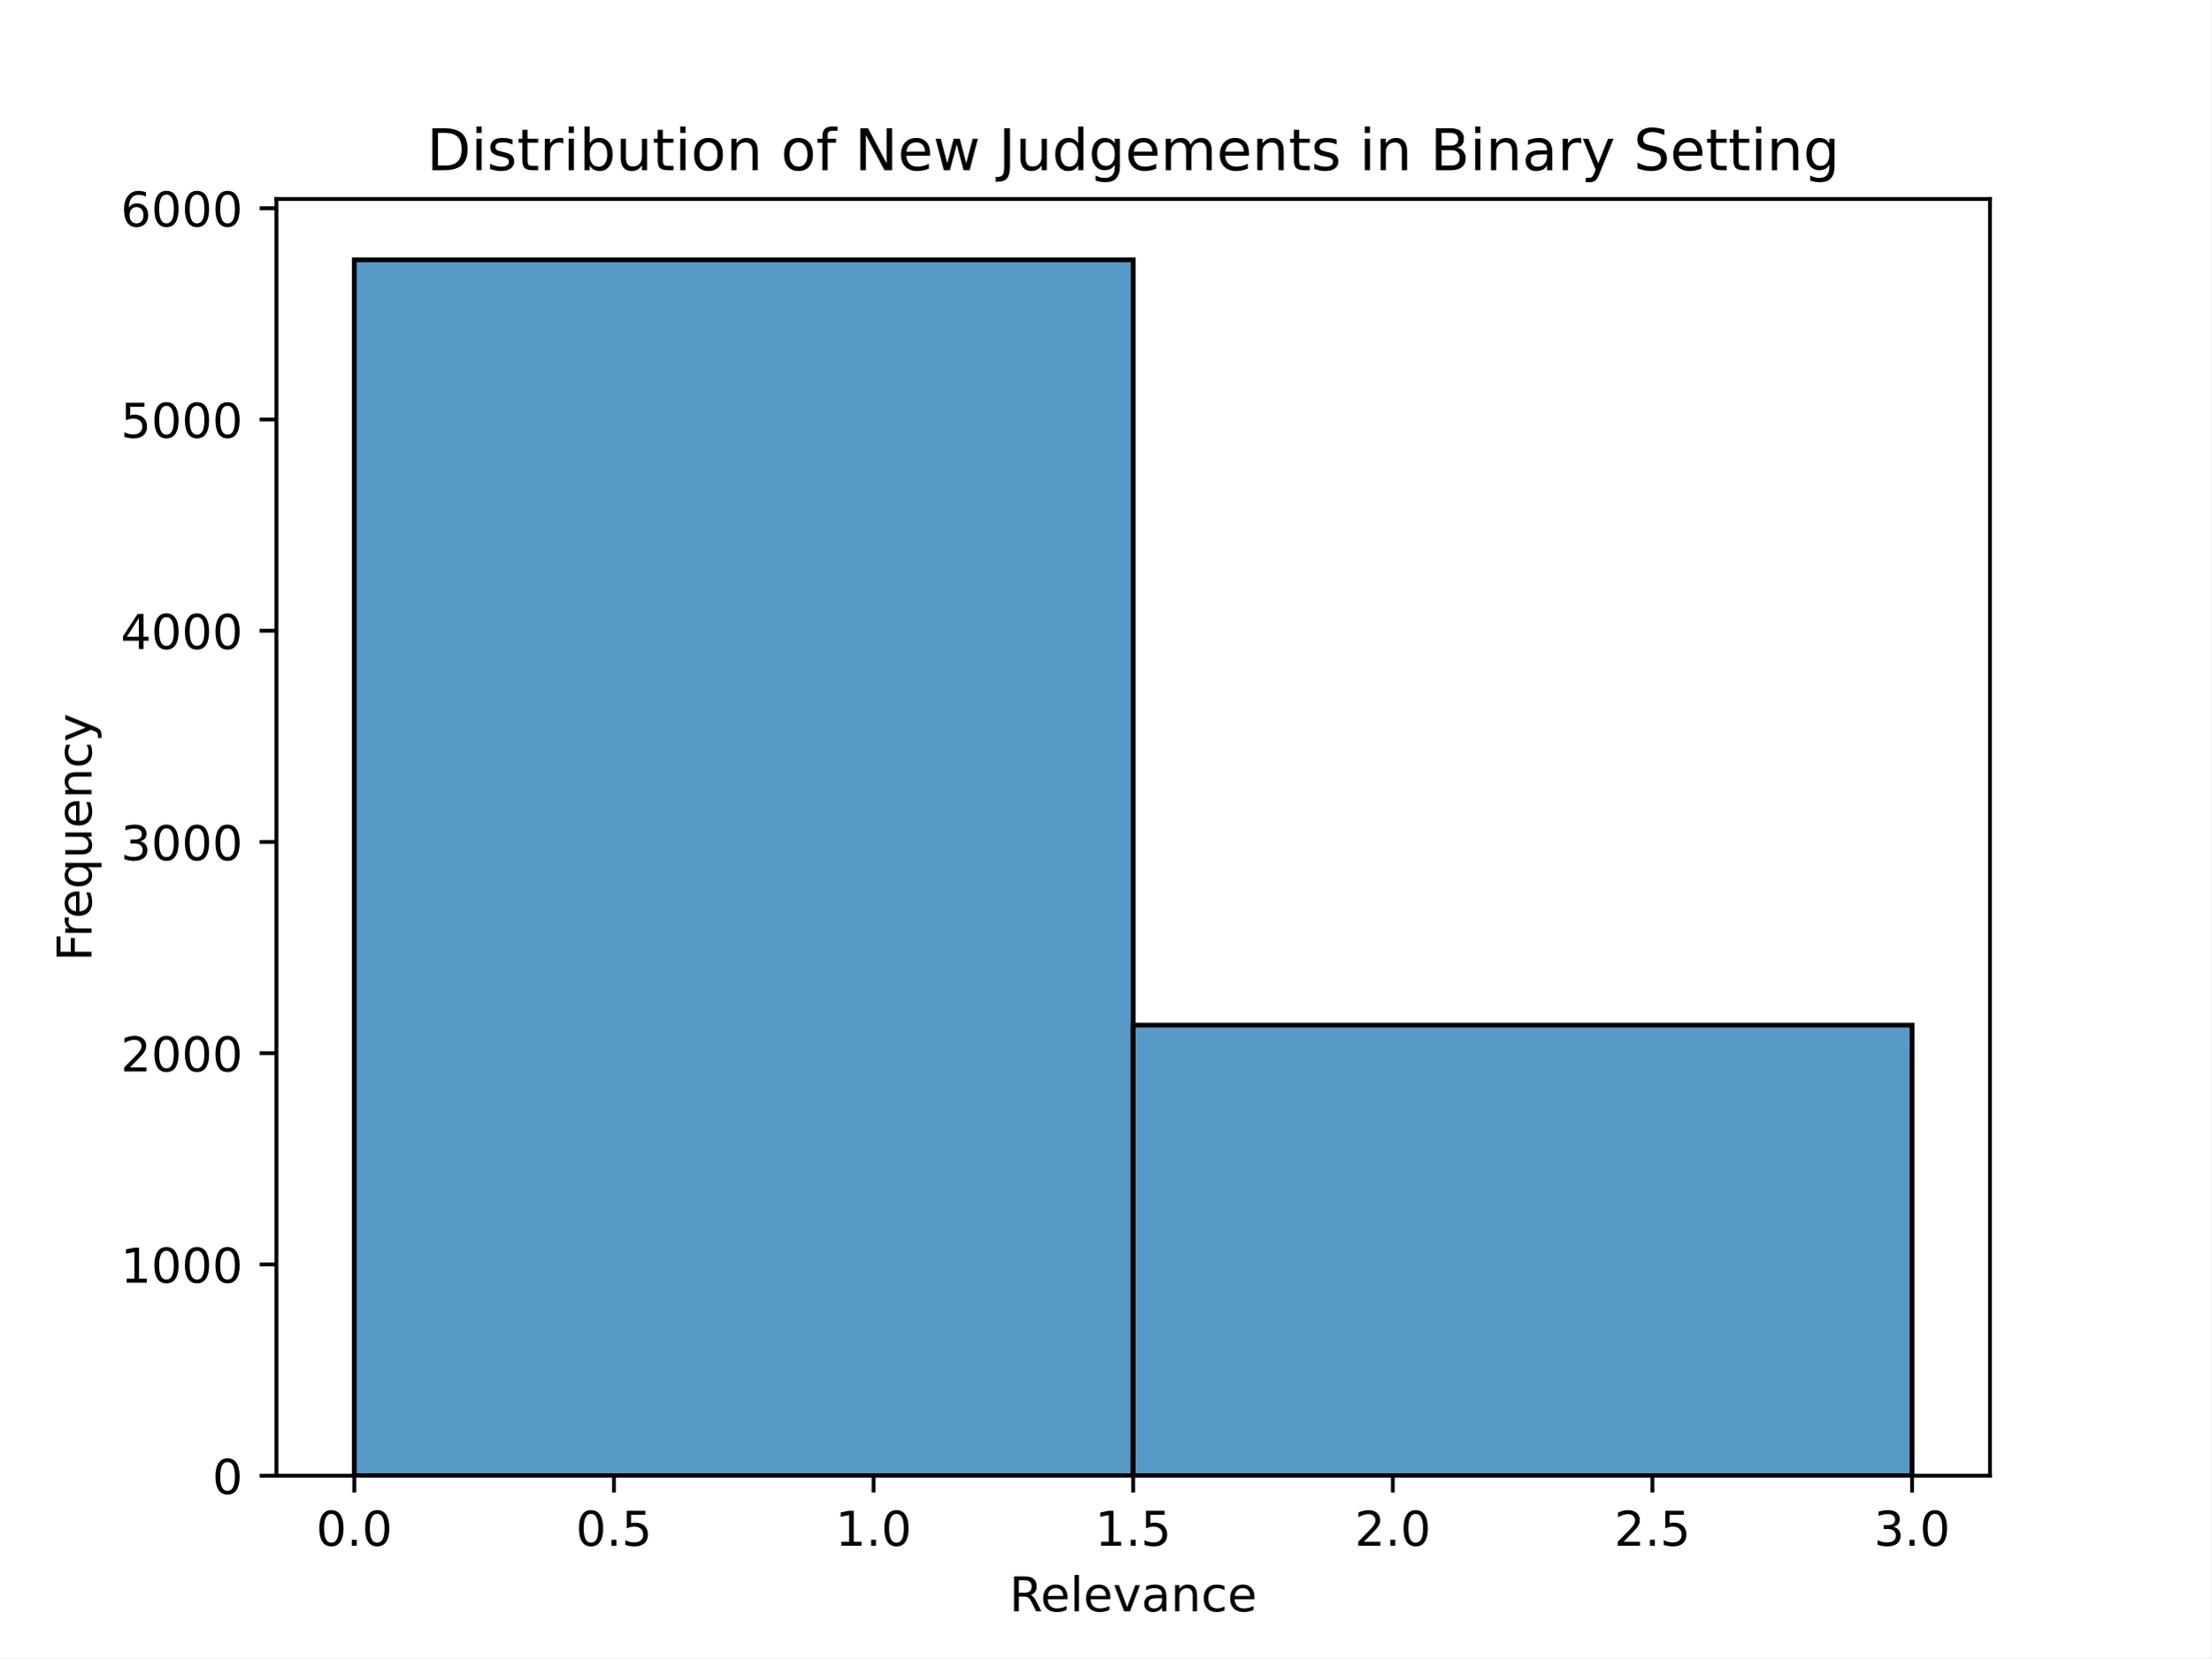
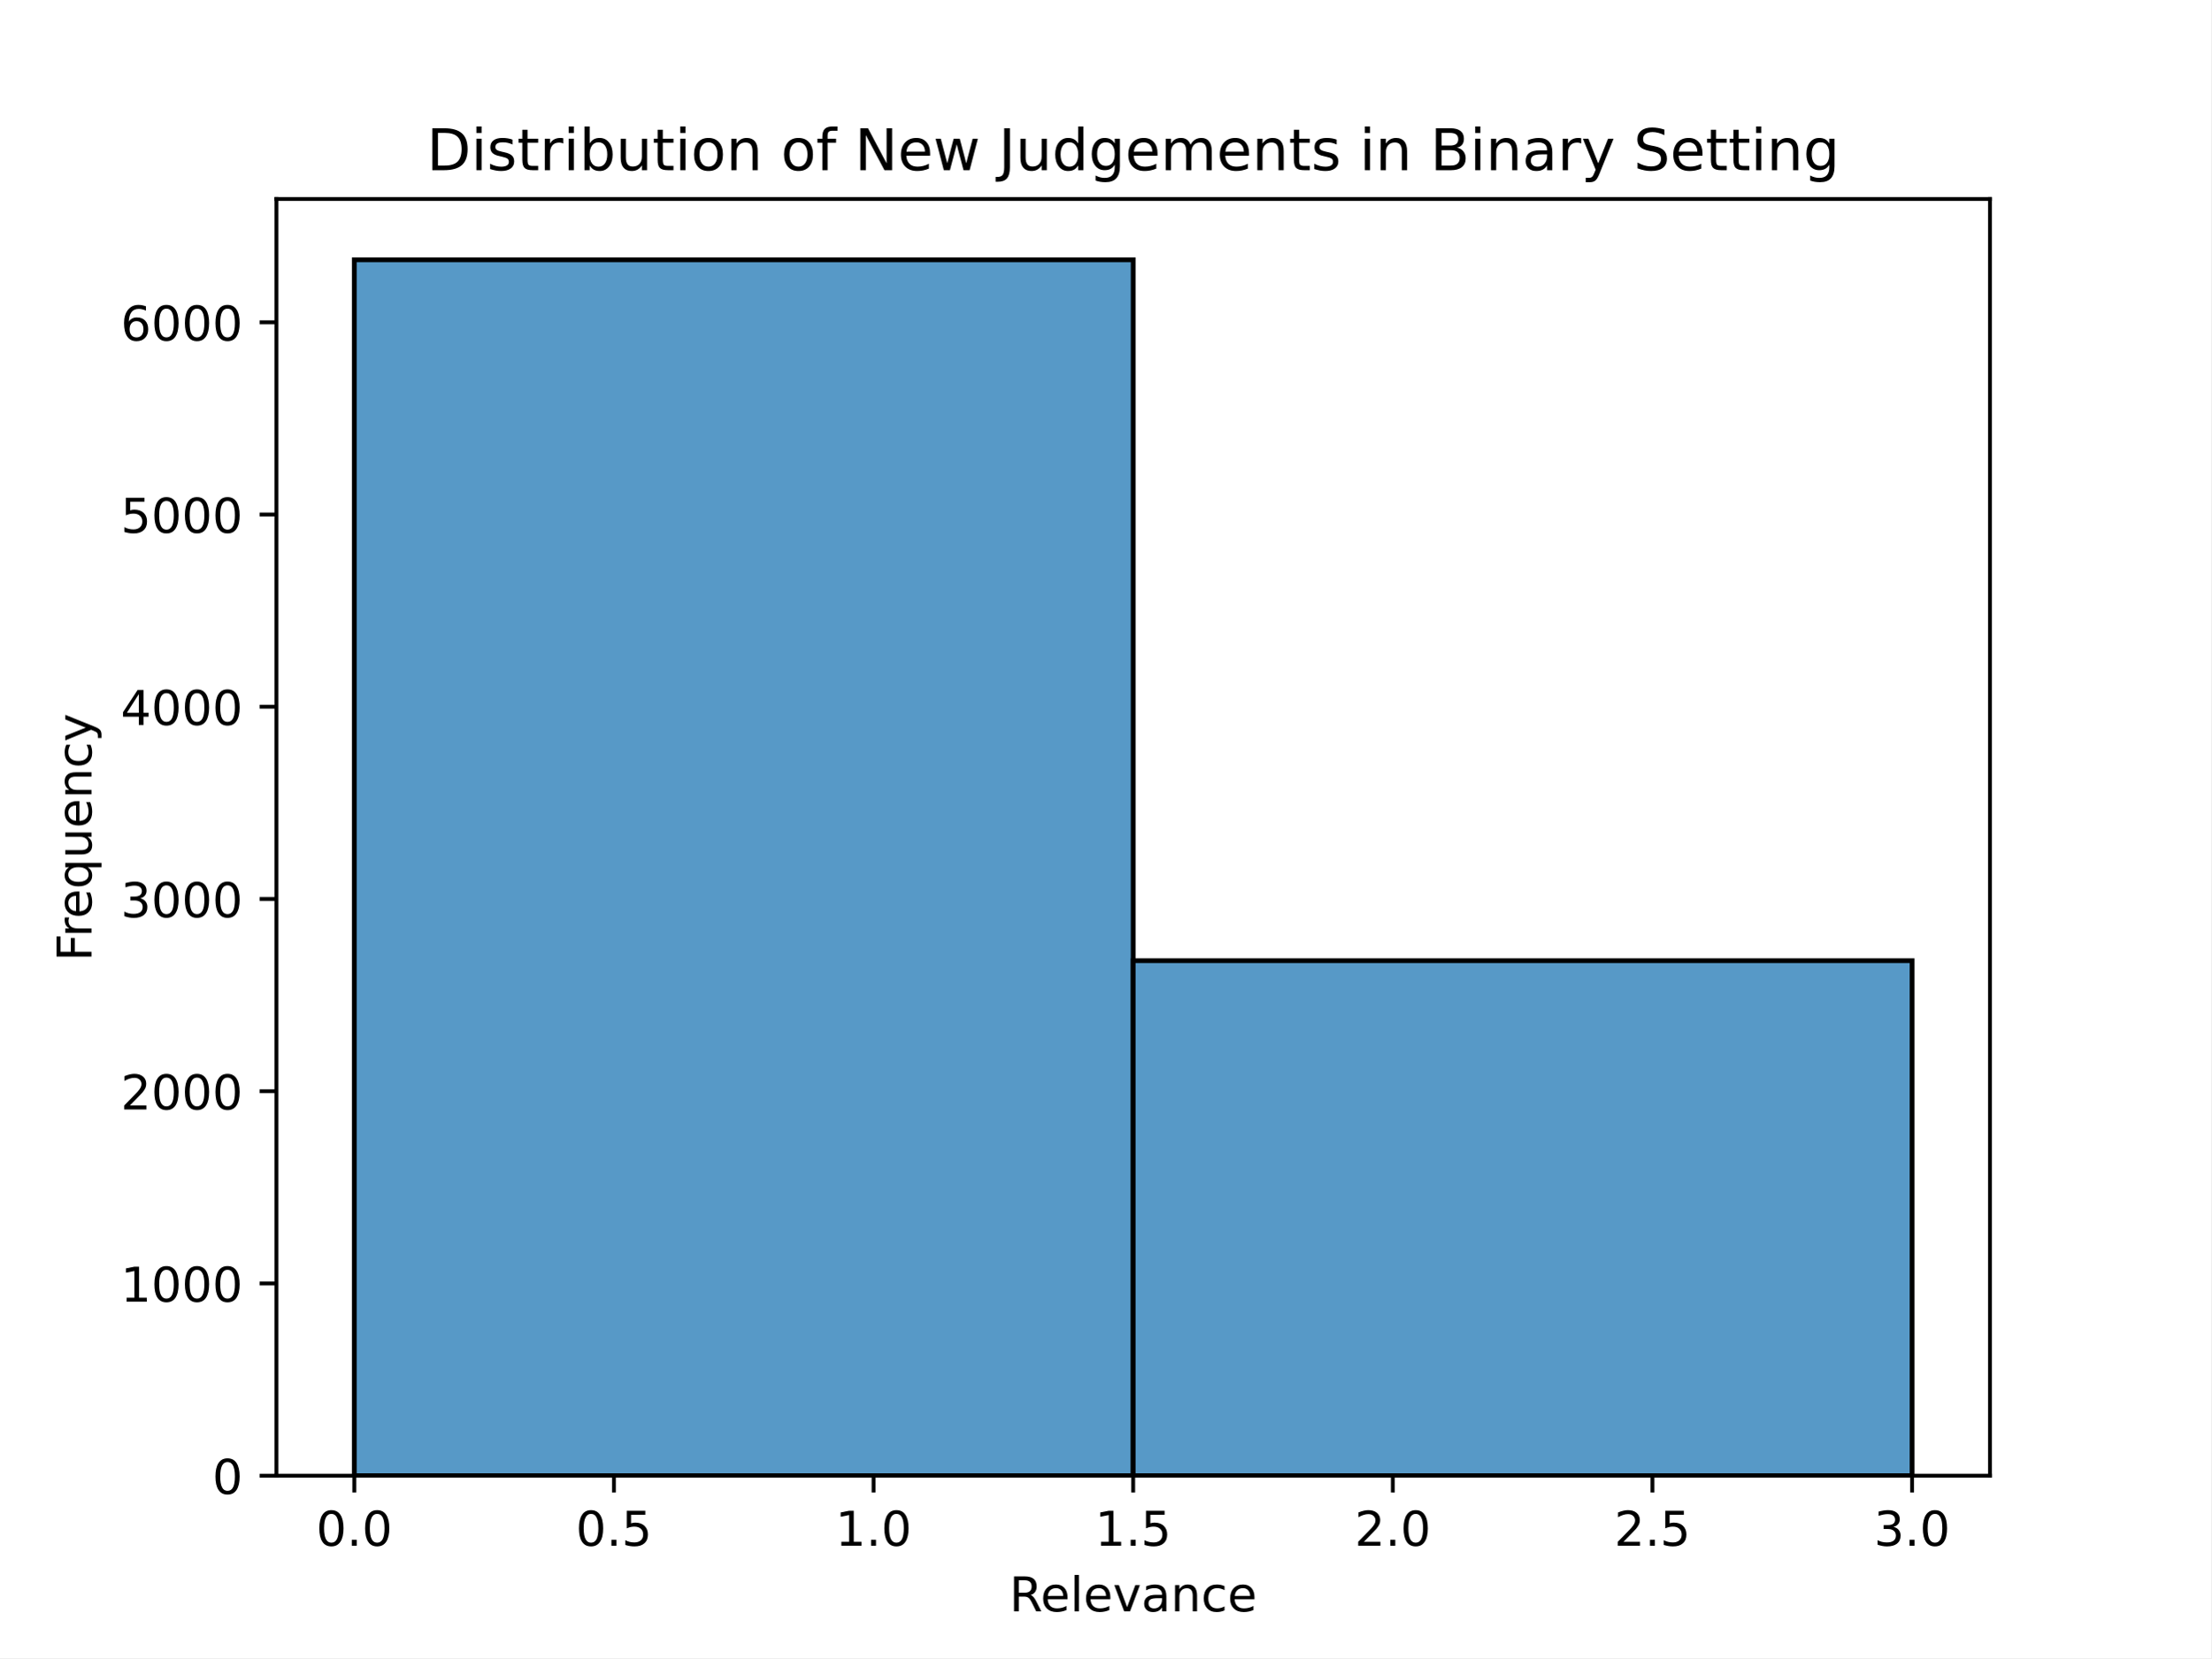
<svg xmlns="http://www.w3.org/2000/svg" xmlns:xlink="http://www.w3.org/1999/xlink" width="460.8pt" height="345.6pt" viewBox="0 0 460.8 345.6" version="1.1">
  <defs>
    <style type="text/css">*{stroke-linejoin: round; stroke-linecap: butt}</style>
  </defs>
  <g id="figure_1">
    <g id="patch_1">
      <path d="M 0 345.6  L 460.8 345.6  L 460.8 0  L 0 0  z " style="fill: #ffffff" />
    </g>
    <g id="axes_1">
      <g id="patch_2">
        <path d="M 57.6 307.584  L 414.72 307.584  L 414.72 41.472  L 57.6 41.472  z " style="fill: #ffffff" />
      </g>
      <g id="patch_3">
-         <path d="M 73.833 307.584  L 236.16 307.584  L 236.16 54.144  L 73.833 54.144  z " clip-path="url(#p5a7cb34dce)" style="fill: #1f77b4; fill-opacity: 0.75; stroke: #000000; stroke-linejoin: miter" />
+         <path d="M 73.833 307.584  L 236.16 307.584  L 236.16 54.144  L 73.833 54.144  z " clip-path="url(#p9175ee78be)" style="fill: #1f77b4; fill-opacity: 0.75; stroke: #000000; stroke-linejoin: miter" />
      </g>
      <g id="patch_4">
-         <path d="M 236.16 307.584  L 398.487 307.584  L 398.487 213.667  L 236.16 213.667  z " clip-path="url(#p5a7cb34dce)" style="fill: #1f77b4; fill-opacity: 0.75; stroke: #000000; stroke-linejoin: miter" />
+         <path d="M 236.16 307.584  L 398.487 307.584  L 398.487 200.238  L 236.16 200.238  z " clip-path="url(#p9175ee78be)" style="fill: #1f77b4; fill-opacity: 0.75; stroke: #000000; stroke-linejoin: miter" />
      </g>
      <g id="matplotlib.axis_1">
        <g id="xtick_1">
          <g id="line2d_1">
            <defs>
-               <path id="m6b198f4366" d="M 0 0  L 0 3.5  " style="stroke: #000000; stroke-width: 0.8" />
+               <path id="m2d02ff1783" d="M 0 0  L 0 3.5  " style="stroke: #000000; stroke-width: 0.8" />
            </defs>
            <g>
-               <use xlink:href="#m6b198f4366" x="73.833" y="307.584" style="stroke: #000000; stroke-width: 0.8" />
+               <use xlink:href="#m2d02ff1783" x="73.833" y="307.584" style="stroke: #000000; stroke-width: 0.8" />
            </g>
          </g>
          <g id="text_1">
            <g transform="translate(65.88116 322.1824) scale(0.1 -0.1)">
              <defs>
                <path id="DejaVuSans-30" d="M 2034 4250  Q 1547 4250 1301 3770  Q 1056 3291 1056 2328  Q 1056 1369 1301 889  Q 1547 409 2034 409  Q 2525 409 2770 889  Q 3016 1369 3016 2328  Q 3016 3291 2770 3770  Q 2525 4250 2034 4250  z M 2034 4750  Q 2819 4750 3233 4129  Q 3647 3509 3647 2328  Q 3647 1150 3233 529  Q 2819 -91 2034 -91  Q 1250 -91 836 529  Q 422 1150 422 2328  Q 422 3509 836 4129  Q 1250 4750 2034 4750  z " transform="scale(0.015625)" />
                <path id="DejaVuSans-2e" d="M 684 794  L 1344 794  L 1344 0  L 684 0  L 684 794  z " transform="scale(0.015625)" />
              </defs>
              <use xlink:href="#DejaVuSans-30" />
              <use xlink:href="#DejaVuSans-2e" x="63.623" />
              <use xlink:href="#DejaVuSans-30" x="95.41" />
            </g>
          </g>
        </g>
        <g id="xtick_2">
          <g id="line2d_2">
            <g>
-               <use xlink:href="#m6b198f4366" x="127.942" y="307.584" style="stroke: #000000; stroke-width: 0.8" />
+               <use xlink:href="#m2d02ff1783" x="127.942" y="307.584" style="stroke: #000000; stroke-width: 0.8" />
            </g>
          </g>
          <g id="text_2">
            <g transform="translate(119.9903 322.1824) scale(0.1 -0.1)">
              <defs>
                <path id="DejaVuSans-35" d="M 691 4666  L 3169 4666  L 3169 4134  L 1269 4134  L 1269 2991  Q 1406 3038 1543 3061  Q 1681 3084 1819 3084  Q 2600 3084 3056 2656  Q 3513 2228 3513 1497  Q 3513 744 3044 326  Q 2575 -91 1722 -91  Q 1428 -91 1123 -41  Q 819 9 494 109  L 494 744  Q 775 591 1075 516  Q 1375 441 1709 441  Q 2250 441 2565 725  Q 2881 1009 2881 1497  Q 2881 1984 2565 2268  Q 2250 2553 1709 2553  Q 1456 2553 1204 2497  Q 953 2441 691 2322  L 691 4666  z " transform="scale(0.015625)" />
              </defs>
              <use xlink:href="#DejaVuSans-30" />
              <use xlink:href="#DejaVuSans-2e" x="63.623" />
              <use xlink:href="#DejaVuSans-35" x="95.41" />
            </g>
          </g>
        </g>
        <g id="xtick_3">
          <g id="line2d_3">
            <g>
-               <use xlink:href="#m6b198f4366" x="182.051" y="307.584" style="stroke: #000000; stroke-width: 0.8" />
+               <use xlink:href="#m2d02ff1783" x="182.051" y="307.584" style="stroke: #000000; stroke-width: 0.8" />
            </g>
          </g>
          <g id="text_3">
            <g transform="translate(174.0993 322.1824) scale(0.1 -0.1)">
              <defs>
                <path id="DejaVuSans-31" d="M 794 531  L 1825 531  L 1825 4091  L 703 3866  L 703 4441  L 1819 4666  L 2450 4666  L 2450 531  L 3481 531  L 3481 0  L 794 0  L 794 531  z " transform="scale(0.015625)" />
              </defs>
              <use xlink:href="#DejaVuSans-31" />
              <use xlink:href="#DejaVuSans-2e" x="63.623" />
              <use xlink:href="#DejaVuSans-30" x="95.41" />
            </g>
          </g>
        </g>
        <g id="xtick_4">
          <g id="line2d_4">
            <g>
-               <use xlink:href="#m6b198f4366" x="236.16" y="307.584" style="stroke: #000000; stroke-width: 0.8" />
+               <use xlink:href="#m2d02ff1783" x="236.16" y="307.584" style="stroke: #000000; stroke-width: 0.8" />
            </g>
          </g>
          <g id="text_4">
            <g transform="translate(228.2084 322.1824) scale(0.1 -0.1)">
              <use xlink:href="#DejaVuSans-31" />
              <use xlink:href="#DejaVuSans-2e" x="63.623" />
              <use xlink:href="#DejaVuSans-35" x="95.41" />
            </g>
          </g>
        </g>
        <g id="xtick_5">
          <g id="line2d_5">
            <g>
-               <use xlink:href="#m6b198f4366" x="290.269" y="307.584" style="stroke: #000000; stroke-width: 0.8" />
+               <use xlink:href="#m2d02ff1783" x="290.269" y="307.584" style="stroke: #000000; stroke-width: 0.8" />
            </g>
          </g>
          <g id="text_5">
            <g transform="translate(282.3175 322.1824) scale(0.1 -0.1)">
              <defs>
                <path id="DejaVuSans-32" d="M 1228 531  L 3431 531  L 3431 0  L 469 0  L 469 531  Q 828 903 1448 1529  Q 2069 2156 2228 2338  Q 2531 2678 2651 2914  Q 2772 3150 2772 3378  Q 2772 3750 2511 3984  Q 2250 4219 1831 4219  Q 1534 4219 1204 4116  Q 875 4013 500 3803  L 500 4441  Q 881 4594 1212 4672  Q 1544 4750 1819 4750  Q 2544 4750 2975 4387  Q 3406 4025 3406 3419  Q 3406 3131 3298 2873  Q 3191 2616 2906 2266  Q 2828 2175 2409 1742  Q 1991 1309 1228 531  z " transform="scale(0.015625)" />
              </defs>
              <use xlink:href="#DejaVuSans-32" />
              <use xlink:href="#DejaVuSans-2e" x="63.623" />
              <use xlink:href="#DejaVuSans-30" x="95.41" />
            </g>
          </g>
        </g>
        <g id="xtick_6">
          <g id="line2d_6">
            <g>
-               <use xlink:href="#m6b198f4366" x="344.378" y="307.584" style="stroke: #000000; stroke-width: 0.8" />
+               <use xlink:href="#m2d02ff1783" x="344.378" y="307.584" style="stroke: #000000; stroke-width: 0.8" />
            </g>
          </g>
          <g id="text_6">
            <g transform="translate(336.4266 322.1824) scale(0.1 -0.1)">
              <use xlink:href="#DejaVuSans-32" />
              <use xlink:href="#DejaVuSans-2e" x="63.623" />
              <use xlink:href="#DejaVuSans-35" x="95.41" />
            </g>
          </g>
        </g>
        <g id="xtick_7">
          <g id="line2d_7">
            <g>
-               <use xlink:href="#m6b198f4366" x="398.487" y="307.584" style="stroke: #000000; stroke-width: 0.8" />
+               <use xlink:href="#m2d02ff1783" x="398.487" y="307.584" style="stroke: #000000; stroke-width: 0.8" />
            </g>
          </g>
          <g id="text_7">
            <g transform="translate(390.5357 322.1824) scale(0.1 -0.1)">
              <defs>
                <path id="DejaVuSans-33" d="M 2597 2516  Q 3050 2419 3304 2112  Q 3559 1806 3559 1356  Q 3559 666 3084 287  Q 2609 -91 1734 -91  Q 1441 -91 1130 -33  Q 819 25 488 141  L 488 750  Q 750 597 1062 519  Q 1375 441 1716 441  Q 2309 441 2620 675  Q 2931 909 2931 1356  Q 2931 1769 2642 2001  Q 2353 2234 1838 2234  L 1294 2234  L 1294 2753  L 1863 2753  Q 2328 2753 2575 2939  Q 2822 3125 2822 3475  Q 2822 3834 2567 4026  Q 2313 4219 1838 4219  Q 1578 4219 1281 4162  Q 984 4106 628 3988  L 628 4550  Q 988 4650 1302 4700  Q 1616 4750 1894 4750  Q 2613 4750 3031 4423  Q 3450 4097 3450 3541  Q 3450 3153 3228 2886  Q 3006 2619 2597 2516  z " transform="scale(0.015625)" />
              </defs>
              <use xlink:href="#DejaVuSans-33" />
              <use xlink:href="#DejaVuSans-2e" x="63.623" />
              <use xlink:href="#DejaVuSans-30" x="95.41" />
            </g>
          </g>
        </g>
        <g id="text_8">
          <g transform="translate(210.3506 335.8606) scale(0.1 -0.1)">
            <defs>
              <path id="DejaVuSans-52" d="M 2841 2188  Q 3044 2119 3236 1894  Q 3428 1669 3622 1275  L 4263 0  L 3584 0  L 2988 1197  Q 2756 1666 2539 1819  Q 2322 1972 1947 1972  L 1259 1972  L 1259 0  L 628 0  L 628 4666  L 2053 4666  Q 2853 4666 3247 4331  Q 3641 3997 3641 3322  Q 3641 2881 3436 2590  Q 3231 2300 2841 2188  z M 1259 4147  L 1259 2491  L 2053 2491  Q 2509 2491 2742 2702  Q 2975 2913 2975 3322  Q 2975 3731 2742 3939  Q 2509 4147 2053 4147  L 1259 4147  z " transform="scale(0.015625)" />
              <path id="DejaVuSans-65" d="M 3597 1894  L 3597 1613  L 953 1613  Q 991 1019 1311 708  Q 1631 397 2203 397  Q 2534 397 2845 478  Q 3156 559 3463 722  L 3463 178  Q 3153 47 2828 -22  Q 2503 -91 2169 -91  Q 1331 -91 842 396  Q 353 884 353 1716  Q 353 2575 817 3079  Q 1281 3584 2069 3584  Q 2775 3584 3186 3129  Q 3597 2675 3597 1894  z M 3022 2063  Q 3016 2534 2758 2815  Q 2500 3097 2075 3097  Q 1594 3097 1305 2825  Q 1016 2553 972 2059  L 3022 2063  z " transform="scale(0.015625)" />
              <path id="DejaVuSans-6c" d="M 603 4863  L 1178 4863  L 1178 0  L 603 0  L 603 4863  z " transform="scale(0.015625)" />
              <path id="DejaVuSans-76" d="M 191 3500  L 800 3500  L 1894 563  L 2988 3500  L 3597 3500  L 2284 0  L 1503 0  L 191 3500  z " transform="scale(0.015625)" />
              <path id="DejaVuSans-61" d="M 2194 1759  Q 1497 1759 1228 1600  Q 959 1441 959 1056  Q 959 750 1161 570  Q 1363 391 1709 391  Q 2188 391 2477 730  Q 2766 1069 2766 1631  L 2766 1759  L 2194 1759  z M 3341 1997  L 3341 0  L 2766 0  L 2766 531  Q 2569 213 2275 61  Q 1981 -91 1556 -91  Q 1019 -91 701 211  Q 384 513 384 1019  Q 384 1609 779 1909  Q 1175 2209 1959 2209  L 2766 2209  L 2766 2266  Q 2766 2663 2505 2880  Q 2244 3097 1772 3097  Q 1472 3097 1187 3025  Q 903 2953 641 2809  L 641 3341  Q 956 3463 1253 3523  Q 1550 3584 1831 3584  Q 2591 3584 2966 3190  Q 3341 2797 3341 1997  z " transform="scale(0.015625)" />
              <path id="DejaVuSans-6e" d="M 3513 2113  L 3513 0  L 2938 0  L 2938 2094  Q 2938 2591 2744 2837  Q 2550 3084 2163 3084  Q 1697 3084 1428 2787  Q 1159 2491 1159 1978  L 1159 0  L 581 0  L 581 3500  L 1159 3500  L 1159 2956  Q 1366 3272 1645 3428  Q 1925 3584 2291 3584  Q 2894 3584 3203 3211  Q 3513 2838 3513 2113  z " transform="scale(0.015625)" />
              <path id="DejaVuSans-63" d="M 3122 3366  L 3122 2828  Q 2878 2963 2633 3030  Q 2388 3097 2138 3097  Q 1578 3097 1268 2742  Q 959 2388 959 1747  Q 959 1106 1268 751  Q 1578 397 2138 397  Q 2388 397 2633 464  Q 2878 531 3122 666  L 3122 134  Q 2881 22 2623 -34  Q 2366 -91 2075 -91  Q 1284 -91 818 406  Q 353 903 353 1747  Q 353 2603 823 3093  Q 1294 3584 2113 3584  Q 2378 3584 2631 3529  Q 2884 3475 3122 3366  z " transform="scale(0.015625)" />
            </defs>
            <use xlink:href="#DejaVuSans-52" />
            <use xlink:href="#DejaVuSans-65" x="64.982" />
            <use xlink:href="#DejaVuSans-6c" x="126.506" />
            <use xlink:href="#DejaVuSans-65" x="154.289" />
            <use xlink:href="#DejaVuSans-76" x="215.812" />
            <use xlink:href="#DejaVuSans-61" x="274.992" />
            <use xlink:href="#DejaVuSans-6e" x="336.271" />
            <use xlink:href="#DejaVuSans-63" x="399.65" />
            <use xlink:href="#DejaVuSans-65" x="454.631" />
          </g>
        </g>
      </g>
      <g id="matplotlib.axis_2">
        <g id="ytick_1">
          <g id="line2d_8">
            <defs>
-               <path id="mfab05c24c7" d="M 0 0  L -3.5 0  " style="stroke: #000000; stroke-width: 0.8" />
+               <path id="m68af814c2a" d="M 0 0  L -3.5 0  " style="stroke: #000000; stroke-width: 0.8" />
            </defs>
            <g>
-               <use xlink:href="#mfab05c24c7" x="57.6" y="307.584" style="stroke: #000000; stroke-width: 0.8" />
+               <use xlink:href="#m68af814c2a" x="57.6" y="307.584" style="stroke: #000000; stroke-width: 0.8" />
            </g>
          </g>
          <g id="text_9">
            <g transform="translate(44.2375 311.3832) scale(0.1 -0.1)">
              <use xlink:href="#DejaVuSans-30" />
            </g>
          </g>
        </g>
        <g id="ytick_2">
          <g id="line2d_9">
            <g>
-               <use xlink:href="#mfab05c24c7" x="57.6" y="263.553" style="stroke: #000000; stroke-width: 0.8" />
+               <use xlink:href="#m68af814c2a" x="57.6" y="267.514" style="stroke: #000000; stroke-width: 0.8" />
            </g>
          </g>
          <g id="text_10">
-             <g transform="translate(25.15 267.3526) scale(0.1 -0.1)">
+             <g transform="translate(25.15 271.3137) scale(0.1 -0.1)">
              <use xlink:href="#DejaVuSans-31" />
              <use xlink:href="#DejaVuSans-30" x="63.623" />
              <use xlink:href="#DejaVuSans-30" x="127.246" />
              <use xlink:href="#DejaVuSans-30" x="190.869" />
            </g>
          </g>
        </g>
        <g id="ytick_3">
          <g id="line2d_10">
            <g>
-               <use xlink:href="#mfab05c24c7" x="57.6" y="219.523" style="stroke: #000000; stroke-width: 0.8" />
+               <use xlink:href="#m68af814c2a" x="57.6" y="227.445" style="stroke: #000000; stroke-width: 0.8" />
            </g>
          </g>
          <g id="text_11">
-             <g transform="translate(25.15 223.3221) scale(0.1 -0.1)">
+             <g transform="translate(25.15 231.2441) scale(0.1 -0.1)">
              <use xlink:href="#DejaVuSans-32" />
              <use xlink:href="#DejaVuSans-30" x="63.623" />
              <use xlink:href="#DejaVuSans-30" x="127.246" />
              <use xlink:href="#DejaVuSans-30" x="190.869" />
            </g>
          </g>
        </g>
        <g id="ytick_4">
          <g id="line2d_11">
            <g>
-               <use xlink:href="#mfab05c24c7" x="57.6" y="175.492" style="stroke: #000000; stroke-width: 0.8" />
+               <use xlink:href="#m68af814c2a" x="57.6" y="187.375" style="stroke: #000000; stroke-width: 0.8" />
            </g>
          </g>
          <g id="text_12">
-             <g transform="translate(25.15 179.2915) scale(0.1 -0.1)">
+             <g transform="translate(25.15 191.1745) scale(0.1 -0.1)">
              <use xlink:href="#DejaVuSans-33" />
              <use xlink:href="#DejaVuSans-30" x="63.623" />
              <use xlink:href="#DejaVuSans-30" x="127.246" />
              <use xlink:href="#DejaVuSans-30" x="190.869" />
            </g>
          </g>
        </g>
        <g id="ytick_5">
          <g id="line2d_12">
            <g>
-               <use xlink:href="#mfab05c24c7" x="57.6" y="131.462" style="stroke: #000000; stroke-width: 0.8" />
+               <use xlink:href="#m68af814c2a" x="57.6" y="147.306" style="stroke: #000000; stroke-width: 0.8" />
            </g>
          </g>
          <g id="text_13">
-             <g transform="translate(25.15 135.2609) scale(0.1 -0.1)">
+             <g transform="translate(25.15 151.105) scale(0.1 -0.1)">
              <defs>
                <path id="DejaVuSans-34" d="M 2419 4116  L 825 1625  L 2419 1625  L 2419 4116  z M 2253 4666  L 3047 4666  L 3047 1625  L 3713 1625  L 3713 1100  L 3047 1100  L 3047 0  L 2419 0  L 2419 1100  L 313 1100  L 313 1709  L 2253 4666  z " transform="scale(0.015625)" />
              </defs>
              <use xlink:href="#DejaVuSans-34" />
              <use xlink:href="#DejaVuSans-30" x="63.623" />
              <use xlink:href="#DejaVuSans-30" x="127.246" />
              <use xlink:href="#DejaVuSans-30" x="190.869" />
            </g>
          </g>
        </g>
        <g id="ytick_6">
          <g id="line2d_13">
            <g>
-               <use xlink:href="#mfab05c24c7" x="57.6" y="87.431" style="stroke: #000000; stroke-width: 0.8" />
+               <use xlink:href="#m68af814c2a" x="57.6" y="107.236" style="stroke: #000000; stroke-width: 0.8" />
            </g>
          </g>
          <g id="text_14">
-             <g transform="translate(25.15 91.23033) scale(0.1 -0.1)">
+             <g transform="translate(25.15 111.0354) scale(0.1 -0.1)">
              <use xlink:href="#DejaVuSans-35" />
              <use xlink:href="#DejaVuSans-30" x="63.623" />
              <use xlink:href="#DejaVuSans-30" x="127.246" />
              <use xlink:href="#DejaVuSans-30" x="190.869" />
            </g>
          </g>
        </g>
        <g id="ytick_7">
          <g id="line2d_14">
            <g>
-               <use xlink:href="#mfab05c24c7" x="57.6" y="43.401" style="stroke: #000000; stroke-width: 0.8" />
+               <use xlink:href="#m68af814c2a" x="57.6" y="67.167" style="stroke: #000000; stroke-width: 0.8" />
            </g>
          </g>
          <g id="text_15">
-             <g transform="translate(25.15 47.19976) scale(0.1 -0.1)">
+             <g transform="translate(25.15 70.96583) scale(0.1 -0.1)">
              <defs>
                <path id="DejaVuSans-36" d="M 2113 2584  Q 1688 2584 1439 2293  Q 1191 2003 1191 1497  Q 1191 994 1439 701  Q 1688 409 2113 409  Q 2538 409 2786 701  Q 3034 994 3034 1497  Q 3034 2003 2786 2293  Q 2538 2584 2113 2584  z M 3366 4563  L 3366 3988  Q 3128 4100 2886 4159  Q 2644 4219 2406 4219  Q 1781 4219 1451 3797  Q 1122 3375 1075 2522  Q 1259 2794 1537 2939  Q 1816 3084 2150 3084  Q 2853 3084 3261 2657  Q 3669 2231 3669 1497  Q 3669 778 3244 343  Q 2819 -91 2113 -91  Q 1303 -91 875 529  Q 447 1150 447 2328  Q 447 3434 972 4092  Q 1497 4750 2381 4750  Q 2619 4750 2861 4703  Q 3103 4656 3366 4563  z " transform="scale(0.015625)" />
              </defs>
              <use xlink:href="#DejaVuSans-36" />
              <use xlink:href="#DejaVuSans-30" x="63.623" />
              <use xlink:href="#DejaVuSans-30" x="127.246" />
              <use xlink:href="#DejaVuSans-30" x="190.869" />
            </g>
          </g>
        </g>
        <g id="text_16">
          <g transform="translate(19.07031 200.3577) rotate(-90) scale(0.1 -0.1)">
            <defs>
              <path id="DejaVuSans-46" d="M 628 4666  L 3309 4666  L 3309 4134  L 1259 4134  L 1259 2759  L 3109 2759  L 3109 2228  L 1259 2228  L 1259 0  L 628 0  L 628 4666  z " transform="scale(0.015625)" />
              <path id="DejaVuSans-72" d="M 2631 2963  Q 2534 3019 2420 3045  Q 2306 3072 2169 3072  Q 1681 3072 1420 2755  Q 1159 2438 1159 1844  L 1159 0  L 581 0  L 581 3500  L 1159 3500  L 1159 2956  Q 1341 3275 1631 3429  Q 1922 3584 2338 3584  Q 2397 3584 2469 3576  Q 2541 3569 2628 3553  L 2631 2963  z " transform="scale(0.015625)" />
              <path id="DejaVuSans-71" d="M 947 1747  Q 947 1113 1208 752  Q 1469 391 1925 391  Q 2381 391 2643 752  Q 2906 1113 2906 1747  Q 2906 2381 2643 2742  Q 2381 3103 1925 3103  Q 1469 3103 1208 2742  Q 947 2381 947 1747  z M 2906 525  Q 2725 213 2448 61  Q 2172 -91 1784 -91  Q 1150 -91 751 415  Q 353 922 353 1747  Q 353 2572 751 3078  Q 1150 3584 1784 3584  Q 2172 3584 2448 3432  Q 2725 3281 2906 2969  L 2906 3500  L 3481 3500  L 3481 -1331  L 2906 -1331  L 2906 525  z " transform="scale(0.015625)" />
              <path id="DejaVuSans-75" d="M 544 1381  L 544 3500  L 1119 3500  L 1119 1403  Q 1119 906 1312 657  Q 1506 409 1894 409  Q 2359 409 2629 706  Q 2900 1003 2900 1516  L 2900 3500  L 3475 3500  L 3475 0  L 2900 0  L 2900 538  Q 2691 219 2414 64  Q 2138 -91 1772 -91  Q 1169 -91 856 284  Q 544 659 544 1381  z M 1991 3584  L 1991 3584  z " transform="scale(0.015625)" />
              <path id="DejaVuSans-79" d="M 2059 -325  Q 1816 -950 1584 -1140  Q 1353 -1331 966 -1331  L 506 -1331  L 506 -850  L 844 -850  Q 1081 -850 1212 -737  Q 1344 -625 1503 -206  L 1606 56  L 191 3500  L 800 3500  L 1894 763  L 2988 3500  L 3597 3500  L 2059 -325  z " transform="scale(0.015625)" />
            </defs>
            <use xlink:href="#DejaVuSans-46" />
            <use xlink:href="#DejaVuSans-72" x="50.27" />
            <use xlink:href="#DejaVuSans-65" x="89.133" />
            <use xlink:href="#DejaVuSans-71" x="150.656" />
            <use xlink:href="#DejaVuSans-75" x="214.133" />
            <use xlink:href="#DejaVuSans-65" x="277.512" />
            <use xlink:href="#DejaVuSans-6e" x="339.035" />
            <use xlink:href="#DejaVuSans-63" x="402.414" />
            <use xlink:href="#DejaVuSans-79" x="457.395" />
          </g>
        </g>
      </g>
      <g id="patch_5">
        <path d="M 57.6 307.584  L 57.6 41.472  " style="fill: none; stroke: #000000; stroke-width: 0.8; stroke-linejoin: miter; stroke-linecap: square" />
      </g>
      <g id="patch_6">
        <path d="M 414.72 307.584  L 414.72 41.472  " style="fill: none; stroke: #000000; stroke-width: 0.8; stroke-linejoin: miter; stroke-linecap: square" />
      </g>
      <g id="patch_7">
        <path d="M 57.6 307.584  L 414.72 307.584  " style="fill: none; stroke: #000000; stroke-width: 0.8; stroke-linejoin: miter; stroke-linecap: square" />
      </g>
      <g id="patch_8">
        <path d="M 57.6 41.472  L 414.72 41.472  " style="fill: none; stroke: #000000; stroke-width: 0.8; stroke-linejoin: miter; stroke-linecap: square" />
      </g>
      <g id="text_17">
        <g transform="translate(88.9125 35.472) scale(0.12 -0.12)">
          <defs>
            <path id="DejaVuSans-44" d="M 1259 4147  L 1259 519  L 2022 519  Q 2988 519 3436 956  Q 3884 1394 3884 2338  Q 3884 3275 3436 3711  Q 2988 4147 2022 4147  L 1259 4147  z M 628 4666  L 1925 4666  Q 3281 4666 3915 4102  Q 4550 3538 4550 2338  Q 4550 1131 3912 565  Q 3275 0 1925 0  L 628 0  L 628 4666  z " transform="scale(0.015625)" />
            <path id="DejaVuSans-69" d="M 603 3500  L 1178 3500  L 1178 0  L 603 0  L 603 3500  z M 603 4863  L 1178 4863  L 1178 4134  L 603 4134  L 603 4863  z " transform="scale(0.015625)" />
            <path id="DejaVuSans-73" d="M 2834 3397  L 2834 2853  Q 2591 2978 2328 3040  Q 2066 3103 1784 3103  Q 1356 3103 1142 2972  Q 928 2841 928 2578  Q 928 2378 1081 2264  Q 1234 2150 1697 2047  L 1894 2003  Q 2506 1872 2764 1633  Q 3022 1394 3022 966  Q 3022 478 2636 193  Q 2250 -91 1575 -91  Q 1294 -91 989 -36  Q 684 19 347 128  L 347 722  Q 666 556 975 473  Q 1284 391 1588 391  Q 1994 391 2212 530  Q 2431 669 2431 922  Q 2431 1156 2273 1281  Q 2116 1406 1581 1522  L 1381 1569  Q 847 1681 609 1914  Q 372 2147 372 2553  Q 372 3047 722 3315  Q 1072 3584 1716 3584  Q 2034 3584 2315 3537  Q 2597 3491 2834 3397  z " transform="scale(0.015625)" />
            <path id="DejaVuSans-74" d="M 1172 4494  L 1172 3500  L 2356 3500  L 2356 3053  L 1172 3053  L 1172 1153  Q 1172 725 1289 603  Q 1406 481 1766 481  L 2356 481  L 2356 0  L 1766 0  Q 1100 0 847 248  Q 594 497 594 1153  L 594 3053  L 172 3053  L 172 3500  L 594 3500  L 594 4494  L 1172 4494  z " transform="scale(0.015625)" />
            <path id="DejaVuSans-62" d="M 3116 1747  Q 3116 2381 2855 2742  Q 2594 3103 2138 3103  Q 1681 3103 1420 2742  Q 1159 2381 1159 1747  Q 1159 1113 1420 752  Q 1681 391 2138 391  Q 2594 391 2855 752  Q 3116 1113 3116 1747  z M 1159 2969  Q 1341 3281 1617 3432  Q 1894 3584 2278 3584  Q 2916 3584 3314 3078  Q 3713 2572 3713 1747  Q 3713 922 3314 415  Q 2916 -91 2278 -91  Q 1894 -91 1617 61  Q 1341 213 1159 525  L 1159 0  L 581 0  L 581 4863  L 1159 4863  L 1159 2969  z " transform="scale(0.015625)" />
            <path id="DejaVuSans-6f" d="M 1959 3097  Q 1497 3097 1228 2736  Q 959 2375 959 1747  Q 959 1119 1226 758  Q 1494 397 1959 397  Q 2419 397 2687 759  Q 2956 1122 2956 1747  Q 2956 2369 2687 2733  Q 2419 3097 1959 3097  z M 1959 3584  Q 2709 3584 3137 3096  Q 3566 2609 3566 1747  Q 3566 888 3137 398  Q 2709 -91 1959 -91  Q 1206 -91 779 398  Q 353 888 353 1747  Q 353 2609 779 3096  Q 1206 3584 1959 3584  z " transform="scale(0.015625)" />
            <path id="DejaVuSans-20" transform="scale(0.015625)" />
            <path id="DejaVuSans-66" d="M 2375 4863  L 2375 4384  L 1825 4384  Q 1516 4384 1395 4259  Q 1275 4134 1275 3809  L 1275 3500  L 2222 3500  L 2222 3053  L 1275 3053  L 1275 0  L 697 0  L 697 3053  L 147 3053  L 147 3500  L 697 3500  L 697 3744  Q 697 4328 969 4595  Q 1241 4863 1831 4863  L 2375 4863  z " transform="scale(0.015625)" />
            <path id="DejaVuSans-4e" d="M 628 4666  L 1478 4666  L 3547 763  L 3547 4666  L 4159 4666  L 4159 0  L 3309 0  L 1241 3903  L 1241 0  L 628 0  L 628 4666  z " transform="scale(0.015625)" />
            <path id="DejaVuSans-77" d="M 269 3500  L 844 3500  L 1563 769  L 2278 3500  L 2956 3500  L 3675 769  L 4391 3500  L 4966 3500  L 4050 0  L 3372 0  L 2619 2869  L 1863 0  L 1184 0  L 269 3500  z " transform="scale(0.015625)" />
            <path id="DejaVuSans-4a" d="M 628 4666  L 1259 4666  L 1259 325  Q 1259 -519 939 -900  Q 619 -1281 -91 -1281  L -331 -1281  L -331 -750  L -134 -750  Q 284 -750 456 -515  Q 628 -281 628 325  L 628 4666  z " transform="scale(0.015625)" />
            <path id="DejaVuSans-64" d="M 2906 2969  L 2906 4863  L 3481 4863  L 3481 0  L 2906 0  L 2906 525  Q 2725 213 2448 61  Q 2172 -91 1784 -91  Q 1150 -91 751 415  Q 353 922 353 1747  Q 353 2572 751 3078  Q 1150 3584 1784 3584  Q 2172 3584 2448 3432  Q 2725 3281 2906 2969  z M 947 1747  Q 947 1113 1208 752  Q 1469 391 1925 391  Q 2381 391 2643 752  Q 2906 1113 2906 1747  Q 2906 2381 2643 2742  Q 2381 3103 1925 3103  Q 1469 3103 1208 2742  Q 947 2381 947 1747  z " transform="scale(0.015625)" />
            <path id="DejaVuSans-67" d="M 2906 1791  Q 2906 2416 2648 2759  Q 2391 3103 1925 3103  Q 1463 3103 1205 2759  Q 947 2416 947 1791  Q 947 1169 1205 825  Q 1463 481 1925 481  Q 2391 481 2648 825  Q 2906 1169 2906 1791  z M 3481 434  Q 3481 -459 3084 -895  Q 2688 -1331 1869 -1331  Q 1566 -1331 1297 -1286  Q 1028 -1241 775 -1147  L 775 -588  Q 1028 -725 1275 -790  Q 1522 -856 1778 -856  Q 2344 -856 2625 -561  Q 2906 -266 2906 331  L 2906 616  Q 2728 306 2450 153  Q 2172 0 1784 0  Q 1141 0 747 490  Q 353 981 353 1791  Q 353 2603 747 3093  Q 1141 3584 1784 3584  Q 2172 3584 2450 3431  Q 2728 3278 2906 2969  L 2906 3500  L 3481 3500  L 3481 434  z " transform="scale(0.015625)" />
            <path id="DejaVuSans-6d" d="M 3328 2828  Q 3544 3216 3844 3400  Q 4144 3584 4550 3584  Q 5097 3584 5394 3201  Q 5691 2819 5691 2113  L 5691 0  L 5113 0  L 5113 2094  Q 5113 2597 4934 2840  Q 4756 3084 4391 3084  Q 3944 3084 3684 2787  Q 3425 2491 3425 1978  L 3425 0  L 2847 0  L 2847 2094  Q 2847 2600 2669 2842  Q 2491 3084 2119 3084  Q 1678 3084 1418 2786  Q 1159 2488 1159 1978  L 1159 0  L 581 0  L 581 3500  L 1159 3500  L 1159 2956  Q 1356 3278 1631 3431  Q 1906 3584 2284 3584  Q 2666 3584 2933 3390  Q 3200 3197 3328 2828  z " transform="scale(0.015625)" />
            <path id="DejaVuSans-42" d="M 1259 2228  L 1259 519  L 2272 519  Q 2781 519 3026 730  Q 3272 941 3272 1375  Q 3272 1813 3026 2020  Q 2781 2228 2272 2228  L 1259 2228  z M 1259 4147  L 1259 2741  L 2194 2741  Q 2656 2741 2882 2914  Q 3109 3088 3109 3444  Q 3109 3797 2882 3972  Q 2656 4147 2194 4147  L 1259 4147  z M 628 4666  L 2241 4666  Q 2963 4666 3353 4366  Q 3744 4066 3744 3513  Q 3744 3084 3544 2831  Q 3344 2578 2956 2516  Q 3422 2416 3680 2098  Q 3938 1781 3938 1306  Q 3938 681 3513 340  Q 3088 0 2303 0  L 628 0  L 628 4666  z " transform="scale(0.015625)" />
            <path id="DejaVuSans-53" d="M 3425 4513  L 3425 3897  Q 3066 4069 2747 4153  Q 2428 4238 2131 4238  Q 1616 4238 1336 4038  Q 1056 3838 1056 3469  Q 1056 3159 1242 3001  Q 1428 2844 1947 2747  L 2328 2669  Q 3034 2534 3370 2195  Q 3706 1856 3706 1288  Q 3706 609 3251 259  Q 2797 -91 1919 -91  Q 1588 -91 1214 -16  Q 841 59 441 206  L 441 856  Q 825 641 1194 531  Q 1563 422 1919 422  Q 2459 422 2753 634  Q 3047 847 3047 1241  Q 3047 1584 2836 1778  Q 2625 1972 2144 2069  L 1759 2144  Q 1053 2284 737 2584  Q 422 2884 422 3419  Q 422 4038 858 4394  Q 1294 4750 2059 4750  Q 2388 4750 2728 4690  Q 3069 4631 3425 4513  z " transform="scale(0.015625)" />
          </defs>
          <use xlink:href="#DejaVuSans-44" />
          <use xlink:href="#DejaVuSans-69" x="77.002" />
          <use xlink:href="#DejaVuSans-73" x="104.785" />
          <use xlink:href="#DejaVuSans-74" x="156.885" />
          <use xlink:href="#DejaVuSans-72" x="196.094" />
          <use xlink:href="#DejaVuSans-69" x="237.207" />
          <use xlink:href="#DejaVuSans-62" x="264.99" />
          <use xlink:href="#DejaVuSans-75" x="328.467" />
          <use xlink:href="#DejaVuSans-74" x="391.846" />
          <use xlink:href="#DejaVuSans-69" x="431.055" />
          <use xlink:href="#DejaVuSans-6f" x="458.838" />
          <use xlink:href="#DejaVuSans-6e" x="520.02" />
          <use xlink:href="#DejaVuSans-20" x="583.398" />
          <use xlink:href="#DejaVuSans-6f" x="615.186" />
          <use xlink:href="#DejaVuSans-66" x="676.367" />
          <use xlink:href="#DejaVuSans-20" x="711.572" />
          <use xlink:href="#DejaVuSans-4e" x="743.359" />
          <use xlink:href="#DejaVuSans-65" x="818.164" />
          <use xlink:href="#DejaVuSans-77" x="879.688" />
          <use xlink:href="#DejaVuSans-20" x="961.475" />
          <use xlink:href="#DejaVuSans-4a" x="993.262" />
          <use xlink:href="#DejaVuSans-75" x="1022.754" />
          <use xlink:href="#DejaVuSans-64" x="1086.133" />
          <use xlink:href="#DejaVuSans-67" x="1149.609" />
          <use xlink:href="#DejaVuSans-65" x="1213.086" />
          <use xlink:href="#DejaVuSans-6d" x="1274.609" />
          <use xlink:href="#DejaVuSans-65" x="1372.021" />
          <use xlink:href="#DejaVuSans-6e" x="1433.545" />
          <use xlink:href="#DejaVuSans-74" x="1496.924" />
          <use xlink:href="#DejaVuSans-73" x="1536.133" />
          <use xlink:href="#DejaVuSans-20" x="1588.232" />
          <use xlink:href="#DejaVuSans-69" x="1620.02" />
          <use xlink:href="#DejaVuSans-6e" x="1647.803" />
          <use xlink:href="#DejaVuSans-20" x="1711.182" />
          <use xlink:href="#DejaVuSans-42" x="1742.969" />
          <use xlink:href="#DejaVuSans-69" x="1811.572" />
          <use xlink:href="#DejaVuSans-6e" x="1839.355" />
          <use xlink:href="#DejaVuSans-61" x="1902.734" />
          <use xlink:href="#DejaVuSans-72" x="1964.014" />
          <use xlink:href="#DejaVuSans-79" x="2005.127" />
          <use xlink:href="#DejaVuSans-20" x="2064.307" />
          <use xlink:href="#DejaVuSans-53" x="2096.094" />
          <use xlink:href="#DejaVuSans-65" x="2159.57" />
          <use xlink:href="#DejaVuSans-74" x="2221.094" />
          <use xlink:href="#DejaVuSans-74" x="2260.303" />
          <use xlink:href="#DejaVuSans-69" x="2299.512" />
          <use xlink:href="#DejaVuSans-6e" x="2327.295" />
          <use xlink:href="#DejaVuSans-67" x="2390.674" />
        </g>
      </g>
    </g>
  </g>
  <defs>
-     <clipPath id="p5a7cb34dce">
+     <clipPath id="p9175ee78be">
      <rect x="57.6" y="41.472" width="357.12" height="266.112" />
    </clipPath>
  </defs>
</svg>
